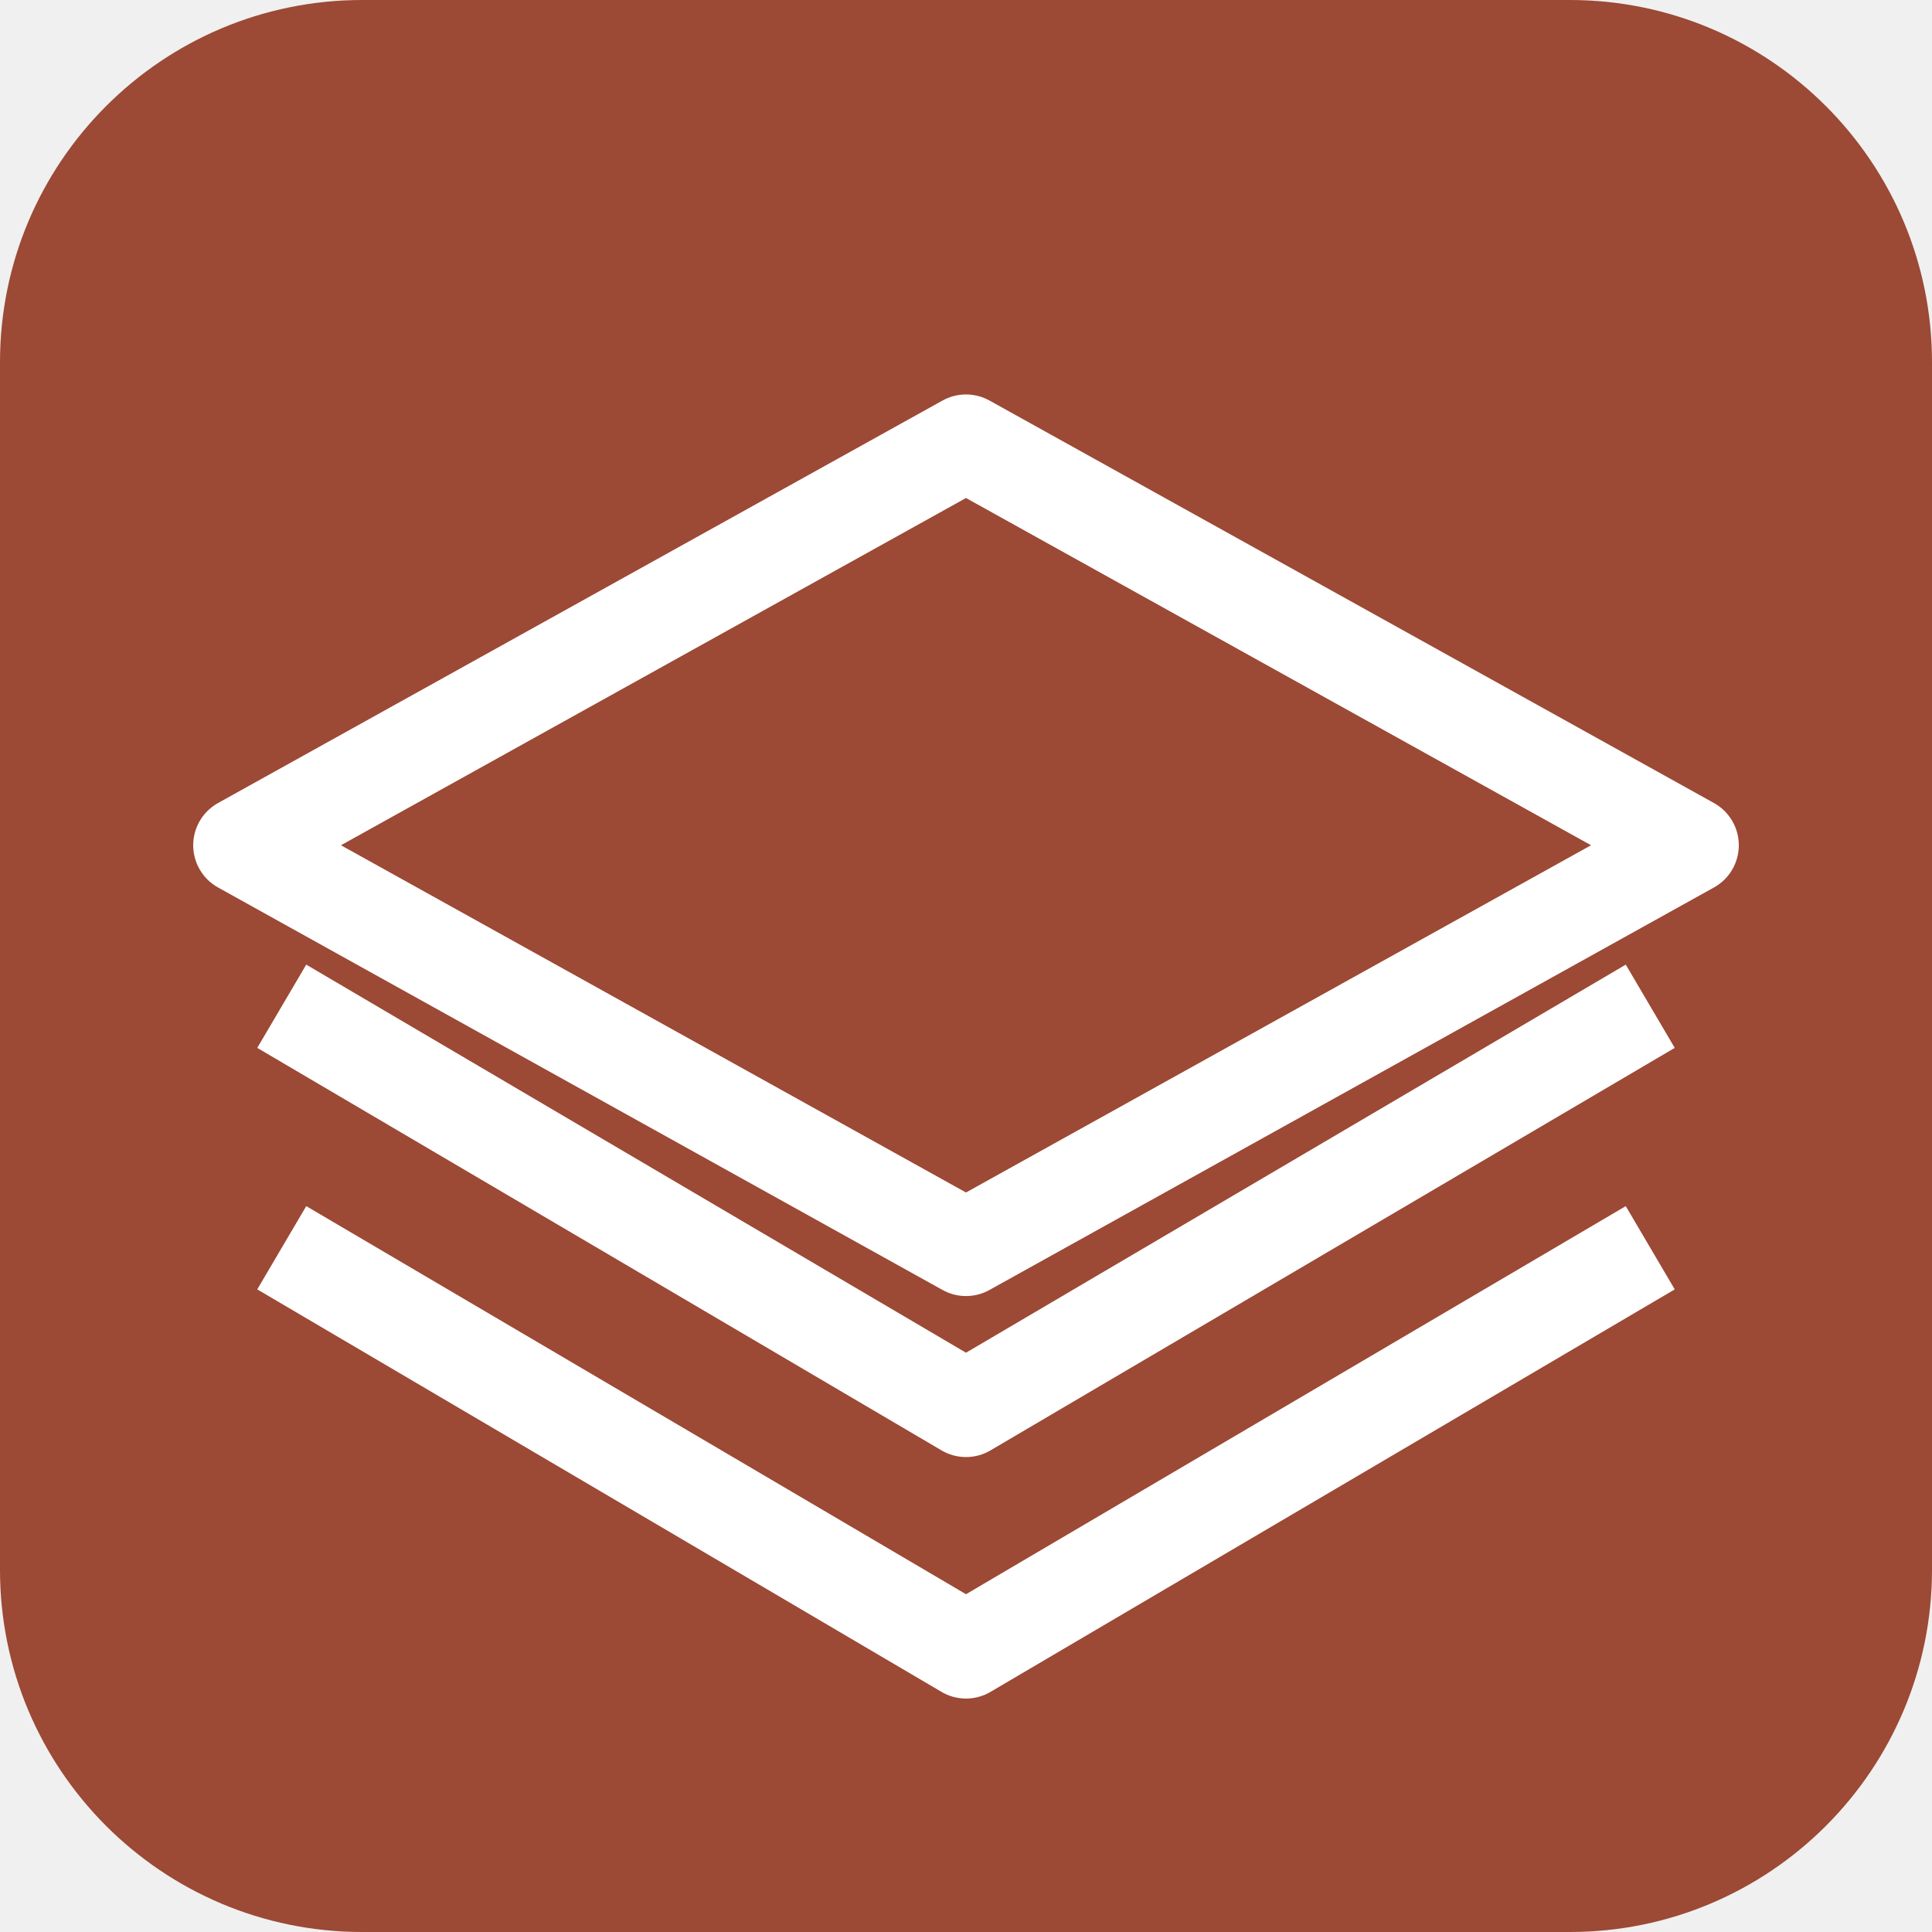
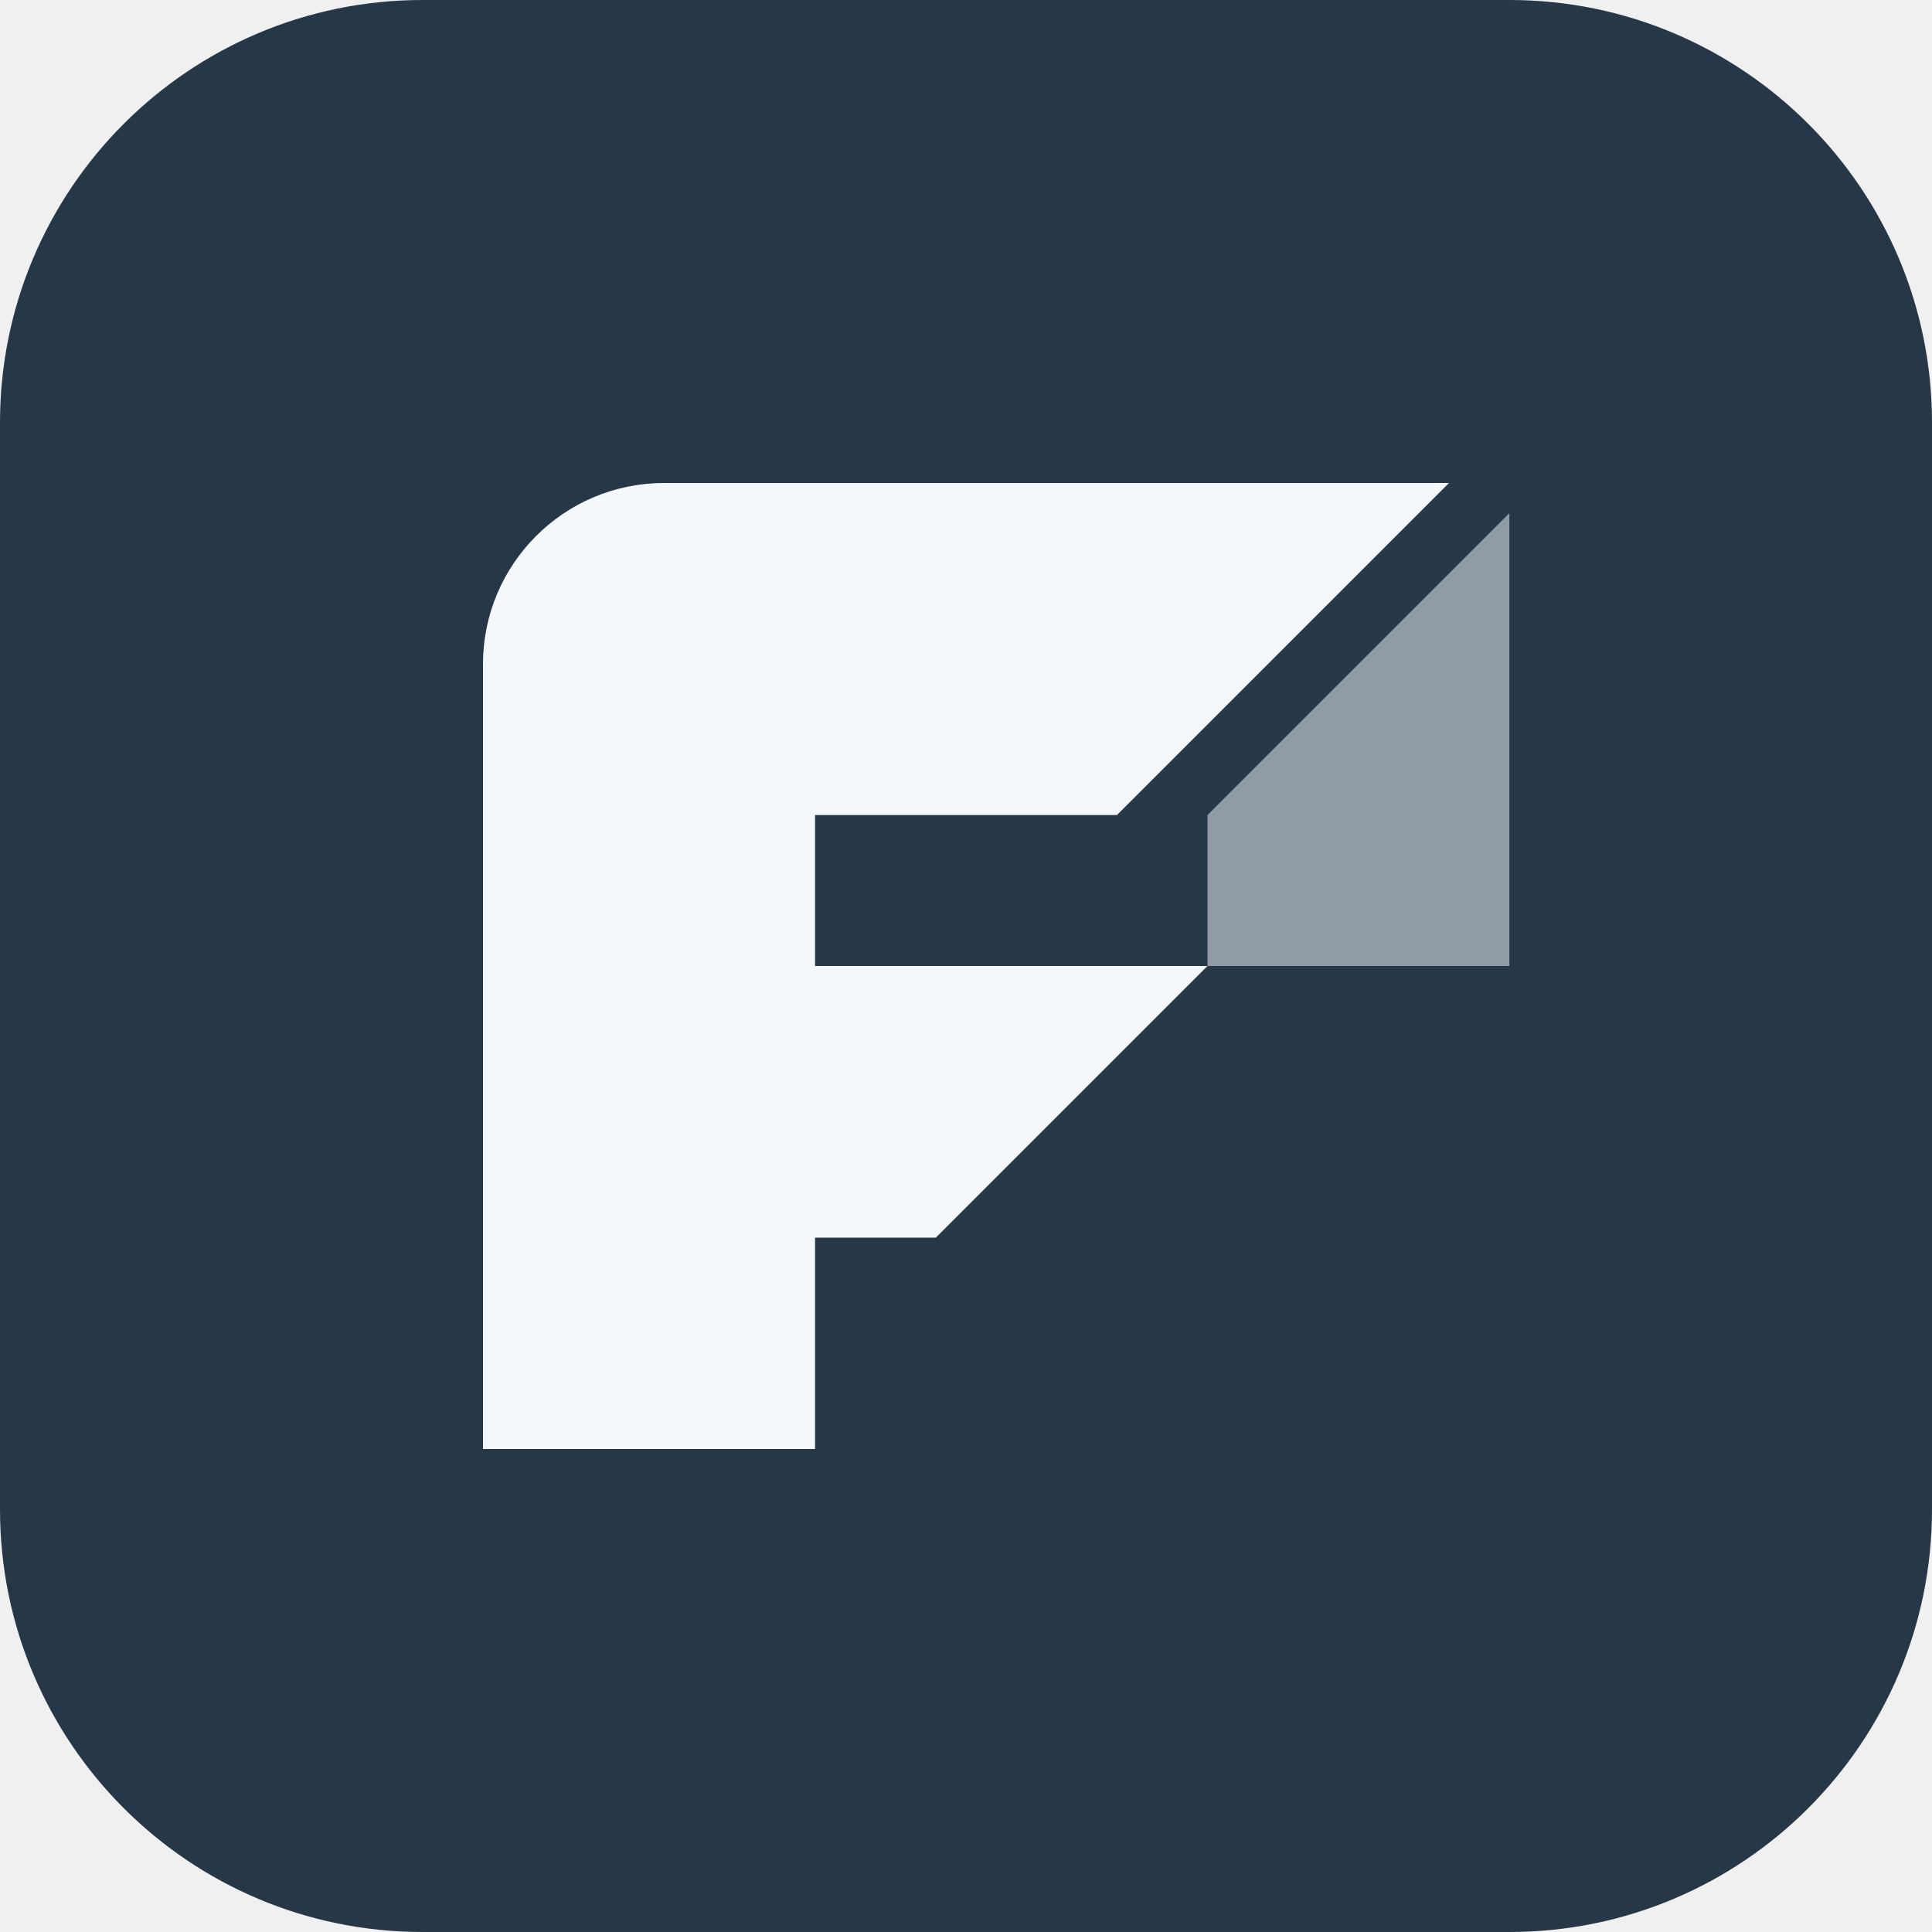
- <svg xmlns="http://www.w3.org/2000/svg" viewBox="0 0 48 48">
-   <rect width="48" height="48" rx="9" fill="#9c4935" />
-   <g fill="none" stroke="#ffffff" stroke-width="2.4" stroke-linejoin="round">
-     <path d="m6 21 18-10 18 10-18 10z" />
-     <path d="m7 27 17 10 17-10M7 33l17 10 17-10" transform="translate(0 -2)" />
+ <svg xmlns="http://www.w3.org/2000/svg" viewBox="0 0 32 32">
+   <rect width="32" height="32" rx="7" fill="#263748" />
+   <g transform="translate(4 4)" fill="#f4f8fb">
+     <path d="M4 7a3 3 0 0 1 3-3h13l-5.5 5.5H9.5V12H16l-4.5 4.5h-2V20H4Z" />
+     <path d="M16 9.5 21 4.5V12h-5z" opacity=".52" />
  </g>
</svg>
